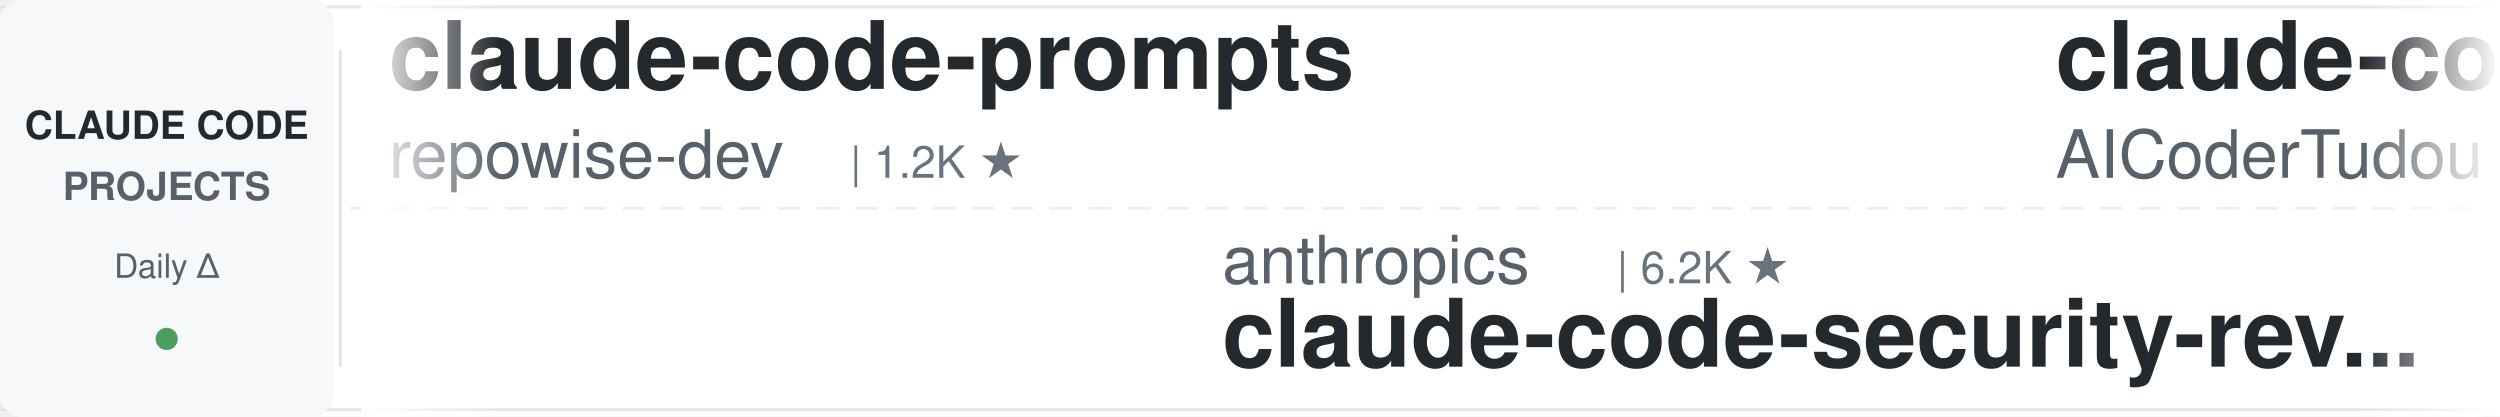
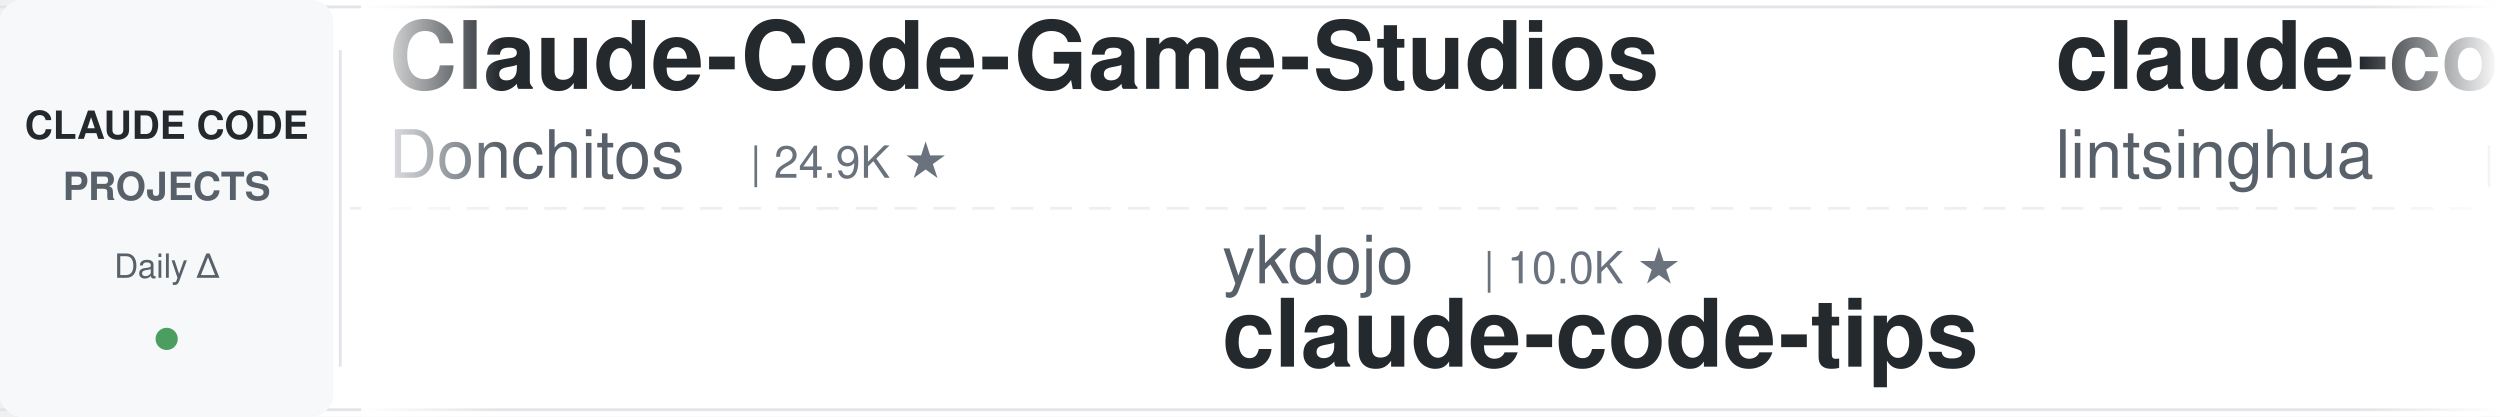
<svg xmlns="http://www.w3.org/2000/svg" width="900" height="150">
  <defs>
    <linearGradient id="leftFade" x1="0%" y1="0%" x2="100%" y2="0%">
      <stop offset="0%" style="stop-color:#ffffff;stop-opacity:1" />
      <stop offset="100%" style="stop-color:#ffffff;stop-opacity:0" />
    </linearGradient>
    <linearGradient id="rightFade" x1="0%" y1="0%" x2="100%" y2="0%">
      <stop offset="0%" style="stop-color:#ffffff;stop-opacity:0" />
      <stop offset="100%" style="stop-color:#ffffff;stop-opacity:1" />
    </linearGradient>
  </defs>
  <rect width="900" height="150" fill="#ffffff" rx="8" />
  <rect x="0" y="2" width="900" height="1" fill="#e1e4e8" />
  <rect x="0" y="147" width="900" height="1" fill="#e1e4e8" />
  <line x1="0" y1="75" x2="900" y2="75" stroke="#e1e4e8" stroke-width="1" stroke-dasharray="8 6" opacity="0.6" />
  <rect x="0" y="0" width="120" height="150" fill="#f6f8fa" rx="8" />
  <text x="60" y="50" font-family="-apple-system, BlinkMacSystemFont, 'Segoe UI', Helvetica, Arial, sans-serif" font-size="14" font-weight="600" fill="#24292e" text-anchor="middle">CLAUDE CODE</text>
  <text x="60" y="72" font-family="-apple-system, BlinkMacSystemFont, 'Segoe UI', Helvetica, Arial, sans-serif" font-size="14" font-weight="600" fill="#586069" text-anchor="middle">PROJECTS</text>
  <text x="60" y="100" font-family="-apple-system, BlinkMacSystemFont, 'Segoe UI', Helvetica, Arial, sans-serif" font-size="12" font-weight="500" fill="#586069" text-anchor="middle">Daily Δ</text>
  <circle cx="60" cy="122" r="4" fill="#22863a" opacity="0.8" />
  <rect x="122" y="18" width="1" height="114" fill="#e1e4e8" />
  <clipPath id="tickerClip">
    <rect x="130" y="0" width="770" height="150" />
  </clipPath>
  <g clip-path="url(#tickerClip)">
    <g id="tickerItems">
      <animateTransform attributeName="transform" attributeType="XML" type="translate" from="0 0" to="-3000 0" dur="54s" repeatCount="indefinite" />
      <g transform="translate(0, 0)">
-         <text x="140" y="32" font-family="-apple-system, BlinkMacSystemFont, 'Segoe UI', Helvetica, Arial, sans-serif" font-size="34" font-weight="600" fill="#24292e">claude-code-prompts</text>
-         <text x="140" y="64" font-family="-apple-system, BlinkMacSystemFont, 'Segoe UI', Helvetica, Arial, sans-serif" font-size="24" font-weight="400" fill="#586069">repowise-dev</text>
-         <text x="306" y="64" font-family="-apple-system, BlinkMacSystemFont, 'Segoe UI', Helvetica, Arial, sans-serif" font-size="16" font-weight="500" fill="#6a737d">| 1.2K ★</text>
+         <text x="140" y="32" font-family="-apple-system, BlinkMacSystemFont, 'Segoe UI', Helvetica, Arial, sans-serif" font-size="34" font-weight="600" fill="#24292e">Claude-Code-Game-Studios</text>
+         <text x="140" y="64" font-family="-apple-system, BlinkMacSystemFont, 'Segoe UI', Helvetica, Arial, sans-serif" font-size="24" font-weight="400" fill="#586069">Donchitos</text>
+         <text x="270" y="64" font-family="-apple-system, BlinkMacSystemFont, 'Segoe UI', Helvetica, Arial, sans-serif" font-size="16" font-weight="500" fill="#6a737d">| 24.9K ★</text>
      </g>
      <g transform="translate(300, 0)">
-         <text x="140" y="102" font-family="-apple-system, BlinkMacSystemFont, 'Segoe UI', Helvetica, Arial, sans-serif" font-size="24" font-weight="400" fill="#586069">anthropics</text>
-         <text x="282" y="102" font-family="-apple-system, BlinkMacSystemFont, 'Segoe UI', Helvetica, Arial, sans-serif" font-size="16" font-weight="500" fill="#6a737d">| 6.2K ★</text>
-         <text x="140" y="132" font-family="-apple-system, BlinkMacSystemFont, 'Segoe UI', Helvetica, Arial, sans-serif" font-size="34" font-weight="600" fill="#24292e">claude-code-security-rev...</text>
+         <text x="140" y="102" font-family="-apple-system, BlinkMacSystemFont, 'Segoe UI', Helvetica, Arial, sans-serif" font-size="24" font-weight="400" fill="#586069">ykdojo</text>
+         <text x="234" y="102" font-family="-apple-system, BlinkMacSystemFont, 'Segoe UI', Helvetica, Arial, sans-serif" font-size="16" font-weight="500" fill="#6a737d">| 10.0K ★</text>
+         <text x="140" y="132" font-family="-apple-system, BlinkMacSystemFont, 'Segoe UI', Helvetica, Arial, sans-serif" font-size="34" font-weight="600" fill="#24292e">claude-code-tips</text>
      </g>
      <g transform="translate(600, 0)">
-         <text x="140" y="32" font-family="-apple-system, BlinkMacSystemFont, 'Segoe UI', Helvetica, Arial, sans-serif" font-size="34" font-weight="600" fill="#24292e">claude-code-tudou</text>
-         <text x="140" y="64" font-family="-apple-system, BlinkMacSystemFont, 'Segoe UI', Helvetica, Arial, sans-serif" font-size="24" font-weight="400" fill="#586069">AICoderTudou</text>
-         <text x="306" y="64" font-family="-apple-system, BlinkMacSystemFont, 'Segoe UI', Helvetica, Arial, sans-serif" font-size="16" font-weight="500" fill="#6a737d">| 495 ★</text>
+         <text x="140" y="32" font-family="-apple-system, BlinkMacSystemFont, 'Segoe UI', Helvetica, Arial, sans-serif" font-size="34" font-weight="600" fill="#24292e">claude-code-book</text>
+         <text x="140" y="64" font-family="-apple-system, BlinkMacSystemFont, 'Segoe UI', Helvetica, Arial, sans-serif" font-size="24" font-weight="400" fill="#586069">lintsinghua</text>
+         <text x="294" y="64" font-family="-apple-system, BlinkMacSystemFont, 'Segoe UI', Helvetica, Arial, sans-serif" font-size="16" font-weight="500" fill="#6a737d">| 4.2K ★</text>
      </g>
      <g transform="translate(900, 0)">
-         <text x="140" y="102" font-family="-apple-system, BlinkMacSystemFont, 'Segoe UI', Helvetica, Arial, sans-serif" font-size="24" font-weight="400" fill="#586069">1rgs</text>
-         <text x="210" y="102" font-family="-apple-system, BlinkMacSystemFont, 'Segoe UI', Helvetica, Arial, sans-serif" font-size="16" font-weight="500" fill="#6a737d">| 3.7K ★</text>
-         <text x="140" y="132" font-family="-apple-system, BlinkMacSystemFont, 'Segoe UI', Helvetica, Arial, sans-serif" font-size="34" font-weight="600" fill="#24292e">claude-code-proxy</text>
+         <text x="140" y="102" font-family="-apple-system, BlinkMacSystemFont, 'Segoe UI', Helvetica, Arial, sans-serif" font-size="24" font-weight="400" fill="#586069">Windy3f3f3f3f</text>
+         <text x="318" y="102" font-family="-apple-system, BlinkMacSystemFont, 'Segoe UI', Helvetica, Arial, sans-serif" font-size="16" font-weight="500" fill="#6a737d">| 2.6K ★</text>
+         <text x="140" y="132" font-family="-apple-system, BlinkMacSystemFont, 'Segoe UI', Helvetica, Arial, sans-serif" font-size="34" font-weight="600" fill="#24292e">claude-code-from-scratch</text>
      </g>
      <g transform="translate(1200, 0)">
-         <text x="140" y="32" font-family="-apple-system, BlinkMacSystemFont, 'Segoe UI', Helvetica, Arial, sans-serif" font-size="34" font-weight="600" fill="#24292e">Open-ClaudeCode</text>
-         <text x="140" y="64" font-family="-apple-system, BlinkMacSystemFont, 'Segoe UI', Helvetica, Arial, sans-serif" font-size="24" font-weight="400" fill="#586069">LING71671</text>
-         <text x="270" y="64" font-family="-apple-system, BlinkMacSystemFont, 'Segoe UI', Helvetica, Arial, sans-serif" font-size="16" font-weight="500" fill="#6a737d">| 947 ★</text>
+         <text x="140" y="32" font-family="-apple-system, BlinkMacSystemFont, 'Segoe UI', Helvetica, Arial, sans-serif" font-size="34" font-weight="600" fill="#24292e">claude_codex_bridge</text>
+         <text x="140" y="64" font-family="-apple-system, BlinkMacSystemFont, 'Segoe UI', Helvetica, Arial, sans-serif" font-size="24" font-weight="400" fill="#586069">SeemSeam</text>
+         <text x="258" y="64" font-family="-apple-system, BlinkMacSystemFont, 'Segoe UI', Helvetica, Arial, sans-serif" font-size="16" font-weight="500" fill="#6a737d">| 3.5K ★</text>
      </g>
      <g transform="translate(1500, 0)">
-         <text x="140" y="102" font-family="-apple-system, BlinkMacSystemFont, 'Segoe UI', Helvetica, Arial, sans-serif" font-size="24" font-weight="400" fill="#586069">alejandrobalderas</text>
-         <text x="366" y="102" font-family="-apple-system, BlinkMacSystemFont, 'Segoe UI', Helvetica, Arial, sans-serif" font-size="16" font-weight="500" fill="#6a737d">| 2.8K ★</text>
-         <text x="140" y="132" font-family="-apple-system, BlinkMacSystemFont, 'Segoe UI', Helvetica, Arial, sans-serif" font-size="34" font-weight="600" fill="#24292e">claude-code-from-source</text>
+         <text x="140" y="102" font-family="-apple-system, BlinkMacSystemFont, 'Segoe UI', Helvetica, Arial, sans-serif" font-size="24" font-weight="400" fill="#586069">anthropics</text>
+         <text x="282" y="102" font-family="-apple-system, BlinkMacSystemFont, 'Segoe UI', Helvetica, Arial, sans-serif" font-size="16" font-weight="500" fill="#6a737d">| 8.8K ★</text>
+         <text x="140" y="132" font-family="-apple-system, BlinkMacSystemFont, 'Segoe UI', Helvetica, Arial, sans-serif" font-size="34" font-weight="600" fill="#24292e">claude-code-action</text>
      </g>
      <g transform="translate(1800, 0)">
-         <text x="140" y="32" font-family="-apple-system, BlinkMacSystemFont, 'Segoe UI', Helvetica, Arial, sans-serif" font-size="34" font-weight="600" fill="#24292e">arcads-claude-code</text>
-         <text x="140" y="64" font-family="-apple-system, BlinkMacSystemFont, 'Segoe UI', Helvetica, Arial, sans-serif" font-size="24" font-weight="400" fill="#586069">krusemediallc</text>
-         <text x="318" y="64" font-family="-apple-system, BlinkMacSystemFont, 'Segoe UI', Helvetica, Arial, sans-serif" font-size="16" font-weight="500" fill="#6a737d">| 1.5K ★</text>
+         <text x="140" y="32" font-family="-apple-system, BlinkMacSystemFont, 'Segoe UI', Helvetica, Arial, sans-serif" font-size="34" font-weight="600" fill="#24292e">ralph-claude-code</text>
+         <text x="140" y="64" font-family="-apple-system, BlinkMacSystemFont, 'Segoe UI', Helvetica, Arial, sans-serif" font-size="24" font-weight="400" fill="#586069">frankbria</text>
+         <text x="270" y="64" font-family="-apple-system, BlinkMacSystemFont, 'Segoe UI', Helvetica, Arial, sans-serif" font-size="16" font-weight="500" fill="#6a737d">| 9.6K ★</text>
      </g>
      <g transform="translate(2100, 0)">
-         <text x="140" y="102" font-family="-apple-system, BlinkMacSystemFont, 'Segoe UI', Helvetica, Arial, sans-serif" font-size="24" font-weight="400" fill="#586069">feiskyer</text>
-         <text x="258" y="102" font-family="-apple-system, BlinkMacSystemFont, 'Segoe UI', Helvetica, Arial, sans-serif" font-size="16" font-weight="500" fill="#6a737d">| 1.6K ★</text>
-         <text x="140" y="132" font-family="-apple-system, BlinkMacSystemFont, 'Segoe UI', Helvetica, Arial, sans-serif" font-size="34" font-weight="600" fill="#24292e">claude-code-settings</text>
+         <text x="140" y="102" font-family="-apple-system, BlinkMacSystemFont, 'Segoe UI', Helvetica, Arial, sans-serif" font-size="24" font-weight="400" fill="#586069">disler</text>
+         <text x="234" y="102" font-family="-apple-system, BlinkMacSystemFont, 'Segoe UI', Helvetica, Arial, sans-serif" font-size="16" font-weight="500" fill="#6a737d">| 3.9K ★</text>
+         <text x="140" y="132" font-family="-apple-system, BlinkMacSystemFont, 'Segoe UI', Helvetica, Arial, sans-serif" font-size="34" font-weight="600" fill="#24292e">claude-code-hooks-master...</text>
      </g>
      <g transform="translate(2400, 0)">
-         <text x="140" y="32" font-family="-apple-system, BlinkMacSystemFont, 'Segoe UI', Helvetica, Arial, sans-serif" font-size="34" font-weight="600" fill="#24292e">claude-code-spec-workflo...</text>
-         <text x="140" y="64" font-family="-apple-system, BlinkMacSystemFont, 'Segoe UI', Helvetica, Arial, sans-serif" font-size="24" font-weight="400" fill="#586069">Pimzino</text>
-         <text x="246" y="64" font-family="-apple-system, BlinkMacSystemFont, 'Segoe UI', Helvetica, Arial, sans-serif" font-size="16" font-weight="500" fill="#6a737d">| 3.9K ★</text>
+         <text x="140" y="32" font-family="-apple-system, BlinkMacSystemFont, 'Segoe UI', Helvetica, Arial, sans-serif" font-size="34" font-weight="600" fill="#24292e">my-claude-code-setup</text>
+         <text x="140" y="64" font-family="-apple-system, BlinkMacSystemFont, 'Segoe UI', Helvetica, Arial, sans-serif" font-size="24" font-weight="400" fill="#586069">centminmod</text>
+         <text x="282" y="64" font-family="-apple-system, BlinkMacSystemFont, 'Segoe UI', Helvetica, Arial, sans-serif" font-size="16" font-weight="500" fill="#6a737d">| 2.6K ★</text>
      </g>
      <g transform="translate(2700, 0)">
-         <text x="140" y="102" font-family="-apple-system, BlinkMacSystemFont, 'Segoe UI', Helvetica, Arial, sans-serif" font-size="24" font-weight="400" fill="#586069">lintsinghua</text>
-         <text x="294" y="102" font-family="-apple-system, BlinkMacSystemFont, 'Segoe UI', Helvetica, Arial, sans-serif" font-size="16" font-weight="500" fill="#6a737d">| 4.2K ★</text>
-         <text x="140" y="132" font-family="-apple-system, BlinkMacSystemFont, 'Segoe UI', Helvetica, Arial, sans-serif" font-size="34" font-weight="600" fill="#24292e">claude-code-book</text>
+         <text x="140" y="102" font-family="-apple-system, BlinkMacSystemFont, 'Segoe UI', Helvetica, Arial, sans-serif" font-size="24" font-weight="400" fill="#586069">Alishahryar1</text>
+         <text x="306" y="102" font-family="-apple-system, BlinkMacSystemFont, 'Segoe UI', Helvetica, Arial, sans-serif" font-size="16" font-weight="500" fill="#6a737d">| 53.6K ★</text>
+         <text x="140" y="132" font-family="-apple-system, BlinkMacSystemFont, 'Segoe UI', Helvetica, Arial, sans-serif" font-size="34" font-weight="600" fill="#24292e">free-claude-code</text>
      </g>
      <g transform="translate(3000, 0)">
-         <text x="140" y="32" font-family="-apple-system, BlinkMacSystemFont, 'Segoe UI', Helvetica, Arial, sans-serif" font-size="34" font-weight="600" fill="#24292e">claude-code-prompts</text>
-         <text x="140" y="64" font-family="-apple-system, BlinkMacSystemFont, 'Segoe UI', Helvetica, Arial, sans-serif" font-size="24" font-weight="400" fill="#586069">repowise-dev</text>
-         <text x="306" y="64" font-family="-apple-system, BlinkMacSystemFont, 'Segoe UI', Helvetica, Arial, sans-serif" font-size="16" font-weight="500" fill="#6a737d">| 1.2K ★</text>
+         <text x="140" y="32" font-family="-apple-system, BlinkMacSystemFont, 'Segoe UI', Helvetica, Arial, sans-serif" font-size="34" font-weight="600" fill="#24292e">Claude-Code-Game-Studios</text>
+         <text x="140" y="64" font-family="-apple-system, BlinkMacSystemFont, 'Segoe UI', Helvetica, Arial, sans-serif" font-size="24" font-weight="400" fill="#586069">Donchitos</text>
+         <text x="270" y="64" font-family="-apple-system, BlinkMacSystemFont, 'Segoe UI', Helvetica, Arial, sans-serif" font-size="16" font-weight="500" fill="#6a737d">| 24.9K ★</text>
      </g>
      <g transform="translate(3300, 0)">
-         <text x="140" y="102" font-family="-apple-system, BlinkMacSystemFont, 'Segoe UI', Helvetica, Arial, sans-serif" font-size="24" font-weight="400" fill="#586069">anthropics</text>
-         <text x="282" y="102" font-family="-apple-system, BlinkMacSystemFont, 'Segoe UI', Helvetica, Arial, sans-serif" font-size="16" font-weight="500" fill="#6a737d">| 6.2K ★</text>
-         <text x="140" y="132" font-family="-apple-system, BlinkMacSystemFont, 'Segoe UI', Helvetica, Arial, sans-serif" font-size="34" font-weight="600" fill="#24292e">claude-code-security-rev...</text>
+         <text x="140" y="102" font-family="-apple-system, BlinkMacSystemFont, 'Segoe UI', Helvetica, Arial, sans-serif" font-size="24" font-weight="400" fill="#586069">ykdojo</text>
+         <text x="234" y="102" font-family="-apple-system, BlinkMacSystemFont, 'Segoe UI', Helvetica, Arial, sans-serif" font-size="16" font-weight="500" fill="#6a737d">| 10.0K ★</text>
+         <text x="140" y="132" font-family="-apple-system, BlinkMacSystemFont, 'Segoe UI', Helvetica, Arial, sans-serif" font-size="34" font-weight="600" fill="#24292e">claude-code-tips</text>
      </g>
      <g transform="translate(3600, 0)">
-         <text x="140" y="32" font-family="-apple-system, BlinkMacSystemFont, 'Segoe UI', Helvetica, Arial, sans-serif" font-size="34" font-weight="600" fill="#24292e">claude-code-tudou</text>
-         <text x="140" y="64" font-family="-apple-system, BlinkMacSystemFont, 'Segoe UI', Helvetica, Arial, sans-serif" font-size="24" font-weight="400" fill="#586069">AICoderTudou</text>
-         <text x="306" y="64" font-family="-apple-system, BlinkMacSystemFont, 'Segoe UI', Helvetica, Arial, sans-serif" font-size="16" font-weight="500" fill="#6a737d">| 495 ★</text>
+         <text x="140" y="32" font-family="-apple-system, BlinkMacSystemFont, 'Segoe UI', Helvetica, Arial, sans-serif" font-size="34" font-weight="600" fill="#24292e">claude-code-book</text>
+         <text x="140" y="64" font-family="-apple-system, BlinkMacSystemFont, 'Segoe UI', Helvetica, Arial, sans-serif" font-size="24" font-weight="400" fill="#586069">lintsinghua</text>
+         <text x="294" y="64" font-family="-apple-system, BlinkMacSystemFont, 'Segoe UI', Helvetica, Arial, sans-serif" font-size="16" font-weight="500" fill="#6a737d">| 4.2K ★</text>
      </g>
      <g transform="translate(3900, 0)">
-         <text x="140" y="102" font-family="-apple-system, BlinkMacSystemFont, 'Segoe UI', Helvetica, Arial, sans-serif" font-size="24" font-weight="400" fill="#586069">1rgs</text>
-         <text x="210" y="102" font-family="-apple-system, BlinkMacSystemFont, 'Segoe UI', Helvetica, Arial, sans-serif" font-size="16" font-weight="500" fill="#6a737d">| 3.7K ★</text>
-         <text x="140" y="132" font-family="-apple-system, BlinkMacSystemFont, 'Segoe UI', Helvetica, Arial, sans-serif" font-size="34" font-weight="600" fill="#24292e">claude-code-proxy</text>
+         <text x="140" y="102" font-family="-apple-system, BlinkMacSystemFont, 'Segoe UI', Helvetica, Arial, sans-serif" font-size="24" font-weight="400" fill="#586069">Windy3f3f3f3f</text>
+         <text x="318" y="102" font-family="-apple-system, BlinkMacSystemFont, 'Segoe UI', Helvetica, Arial, sans-serif" font-size="16" font-weight="500" fill="#6a737d">| 2.6K ★</text>
+         <text x="140" y="132" font-family="-apple-system, BlinkMacSystemFont, 'Segoe UI', Helvetica, Arial, sans-serif" font-size="34" font-weight="600" fill="#24292e">claude-code-from-scratch</text>
      </g>
    </g>
  </g>
  <rect x="130" y="0" width="50" height="150" fill="url(#leftFade)" />
  <rect x="850" y="0" width="50" height="150" fill="url(#rightFade)" />
</svg>
